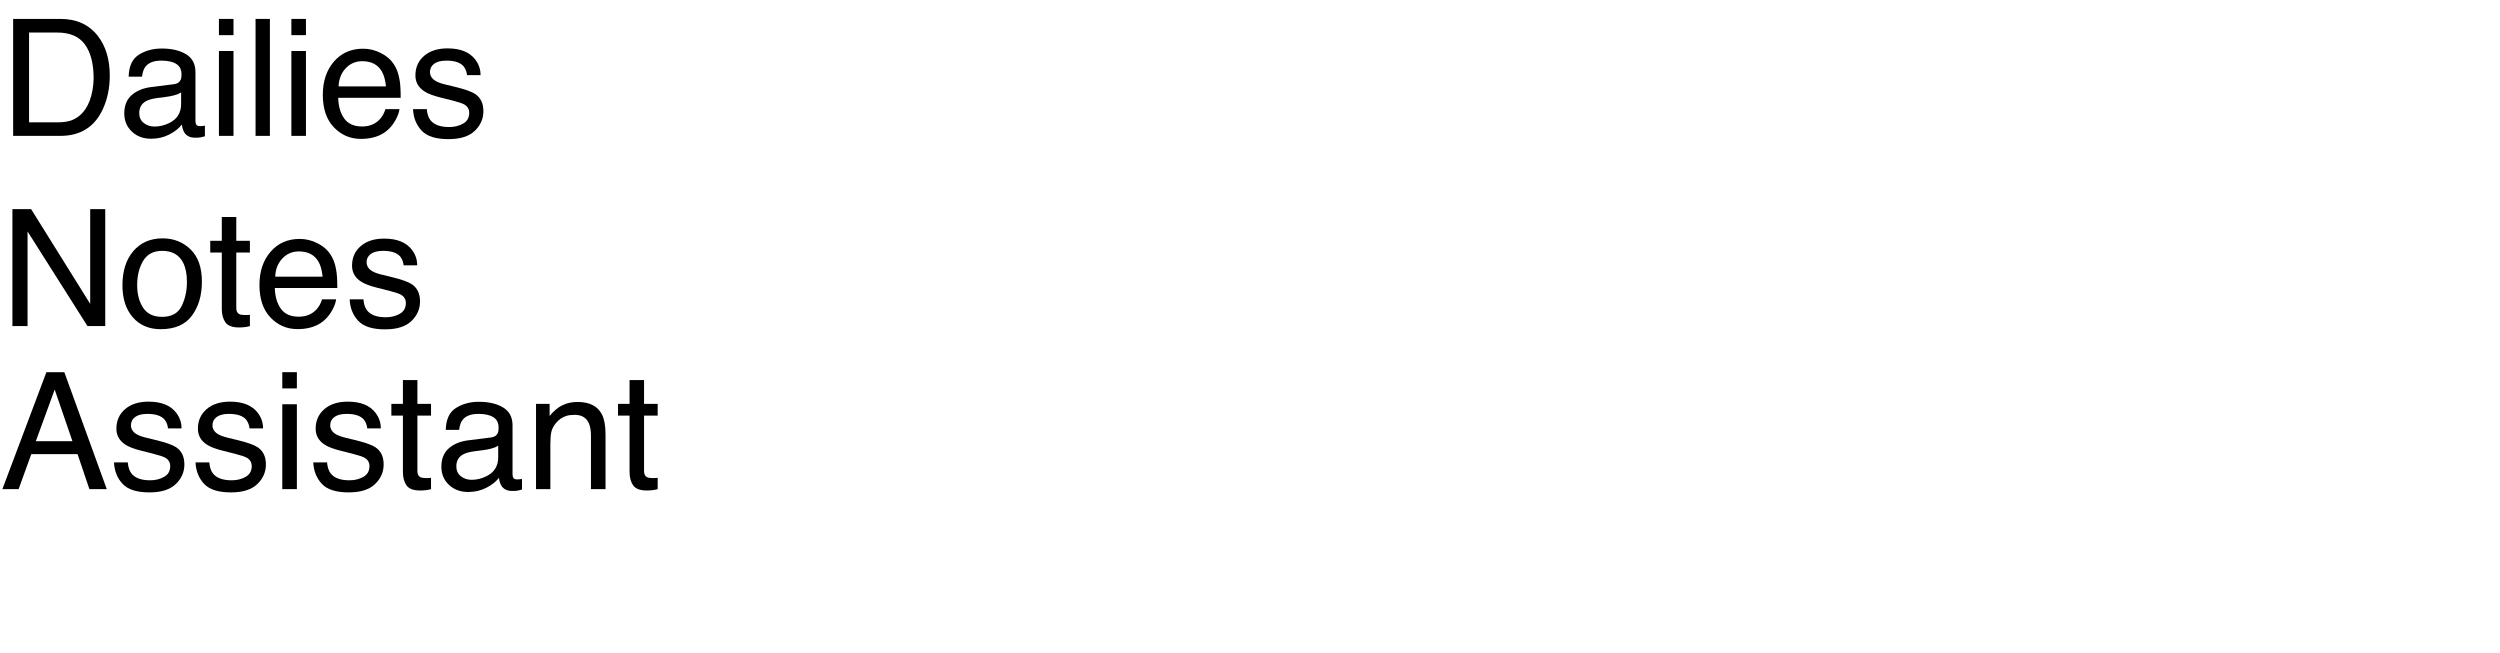
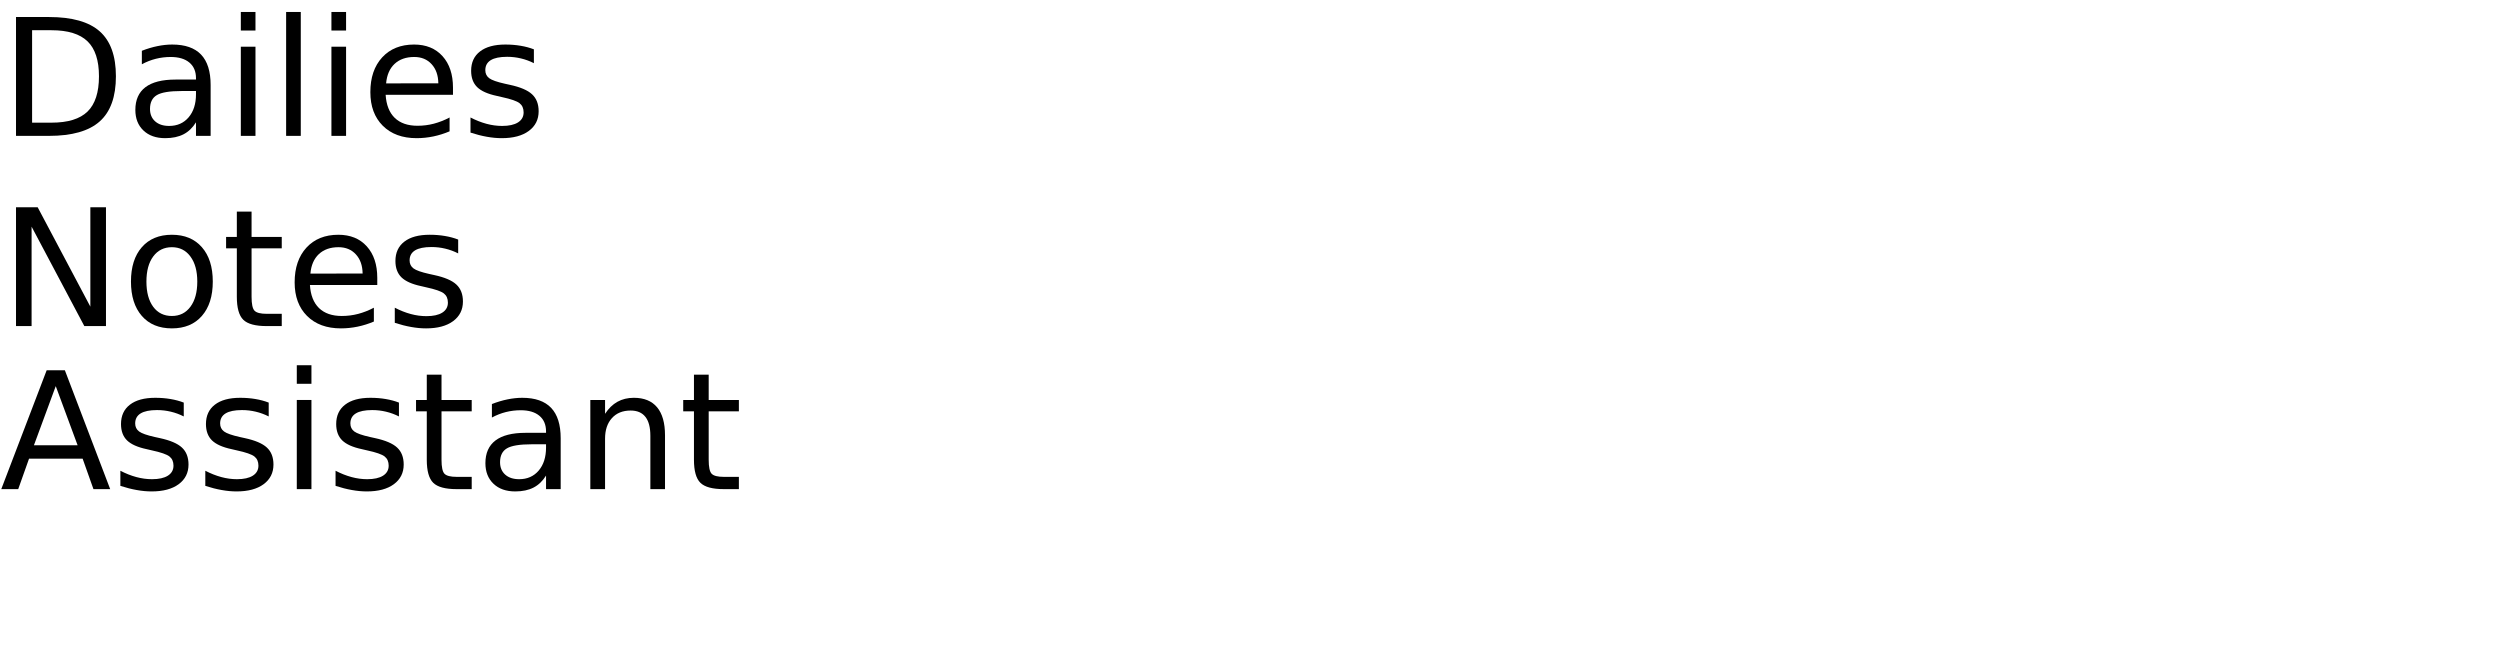
<svg xmlns="http://www.w3.org/2000/svg" xmlns:xlink="http://www.w3.org/1999/xlink" width="920" height="240" viewBox="0 0 920 240">
  <defs>
    <g>
      <g id="glyph-0-0">
-         <path d="M 21.094 -4.98 C 23.066 -4.98 24.688 -5.188 25.957 -5.594 C 28.223 -6.355 30.078 -7.82 31.523 -9.992 C 32.676 -11.73 33.508 -13.953 34.016 -16.672 C 34.309 -18.293 34.453 -19.797 34.453 -21.18 C 34.453 -26.512 33.395 -30.656 31.273 -33.602 C 29.156 -36.551 25.742 -38.027 21.035 -38.027 L 10.695 -38.027 L 10.695 -4.98 Z M 4.836 -43.039 L 22.266 -43.039 C 28.184 -43.039 32.773 -40.938 36.035 -36.738 C 38.945 -32.949 40.398 -28.094 40.398 -22.18 C 40.398 -17.609 39.539 -13.477 37.82 -9.785 C 34.793 -3.262 29.59 0 22.207 0 L 4.836 0 Z M 4.836 -43.039 " />
+         <path d="M 11.812 -38.875 L 11.812 -4.859 L 18.953 -4.859 C 24.992 -4.859 29.414 -6.223 32.219 -8.953 C 35.02 -11.691 36.422 -16.016 36.422 -21.922 C 36.422 -27.773 35.02 -32.062 32.219 -34.781 C 29.414 -37.508 24.992 -38.875 18.953 -38.875 Z M 5.891 -43.734 L 18.047 -43.734 C 26.523 -43.734 32.742 -41.973 36.703 -38.453 C 40.672 -34.93 42.656 -29.422 42.656 -21.922 C 42.656 -14.379 40.66 -8.836 36.672 -5.297 C 32.691 -1.766 26.484 0 18.047 0 L 5.891 0 Z M 5.891 -43.734 " />
      </g>
      <g id="glyph-0-1">
-         <path d="M 7.91 -8.352 C 7.91 -6.828 8.469 -5.625 9.578 -4.746 C 10.691 -3.867 12.012 -3.43 13.535 -3.43 C 15.391 -3.43 17.188 -3.859 18.926 -4.719 C 21.855 -6.145 23.32 -8.477 23.32 -11.719 L 23.32 -15.969 C 22.676 -15.559 21.844 -15.215 20.828 -14.941 C 19.812 -14.668 18.82 -14.473 17.844 -14.355 L 14.648 -13.945 C 12.734 -13.691 11.297 -13.289 10.344 -12.742 C 8.723 -11.824 7.91 -10.359 7.91 -8.352 Z M 20.684 -19.016 C 21.895 -19.172 22.703 -19.68 23.117 -20.539 C 23.352 -21.008 23.469 -21.68 23.469 -22.559 C 23.469 -24.355 22.828 -25.66 21.547 -26.469 C 20.27 -27.281 18.438 -27.688 16.055 -27.688 C 13.301 -27.688 11.348 -26.945 10.195 -25.461 C 9.551 -24.641 9.133 -23.418 8.938 -21.797 L 4.016 -21.797 C 4.113 -25.664 5.367 -28.355 7.777 -29.867 C 10.191 -31.383 12.988 -32.141 16.172 -32.141 C 19.863 -32.141 22.859 -31.438 25.164 -30.031 C 27.449 -28.625 28.594 -26.438 28.594 -23.469 L 28.594 -5.391 C 28.594 -4.844 28.707 -4.406 28.93 -4.07 C 29.156 -3.738 29.629 -3.574 30.352 -3.574 C 30.586 -3.574 30.852 -3.59 31.141 -3.617 C 31.434 -3.648 31.75 -3.691 32.078 -3.75 L 32.078 0.148 C 31.258 0.383 30.633 0.527 30.203 0.586 C 29.773 0.645 29.188 0.672 28.445 0.672 C 26.629 0.672 25.312 0.031 24.492 -1.258 C 24.062 -1.941 23.758 -2.91 23.586 -4.16 C 22.512 -2.754 20.969 -1.531 18.953 -0.5 C 16.941 0.535 14.727 1.055 12.305 1.055 C 9.395 1.055 7.016 0.172 5.172 -1.598 C 3.324 -3.363 2.402 -5.578 2.402 -8.234 C 2.402 -11.145 3.312 -13.398 5.125 -15 C 6.941 -16.602 9.328 -17.586 12.273 -17.961 Z M 20.684 -19.016 " />
+         <path d="M 20.562 -16.5 C 16.207 -16.5 13.191 -16 11.516 -15 C 9.836 -14 9 -12.301 9 -9.906 C 9 -7.988 9.629 -6.469 10.891 -5.344 C 12.148 -4.219 13.863 -3.656 16.031 -3.656 C 19.02 -3.656 21.414 -4.711 23.219 -6.828 C 25.02 -8.953 25.922 -11.773 25.922 -15.297 L 25.922 -16.5 Z M 31.312 -18.719 L 31.312 0 L 25.922 0 L 25.922 -4.984 C 24.691 -2.992 23.16 -1.523 21.328 -0.578 C 19.492 0.367 17.25 0.844 14.594 0.844 C 11.227 0.844 8.555 -0.098 6.578 -1.984 C 4.598 -3.867 3.609 -6.391 3.609 -9.547 C 3.609 -13.242 4.844 -16.031 7.312 -17.906 C 9.781 -19.781 13.469 -20.719 18.375 -20.719 L 25.922 -20.719 L 25.922 -21.234 C 25.922 -23.723 25.102 -25.645 23.469 -27 C 21.844 -28.352 19.555 -29.031 16.609 -29.031 C 14.734 -29.031 12.906 -28.805 11.125 -28.359 C 9.352 -27.91 7.645 -27.238 6 -26.344 L 6 -31.312 C 7.977 -32.082 9.895 -32.656 11.75 -33.031 C 13.602 -33.414 15.41 -33.609 17.172 -33.609 C 21.91 -33.609 25.453 -32.375 27.797 -29.906 C 30.141 -27.445 31.312 -23.719 31.312 -18.719 Z M 31.312 -18.719 " />
      </g>
      <g id="glyph-0-2">
-         <path d="M 3.867 -31.23 L 9.227 -31.23 L 9.227 0 L 3.867 0 Z M 3.867 -43.039 L 9.227 -43.039 L 9.227 -37.062 L 3.867 -37.062 Z M 3.867 -43.039 " />
+         <path d="M 5.656 -32.812 L 11.047 -32.812 L 11.047 0 L 5.656 0 Z M 5.656 -45.594 L 11.047 -45.594 L 11.047 -38.766 L 5.656 -38.766 Z M 5.656 -45.594 " />
      </g>
      <g id="glyph-0-3">
-         <path d="M 4.016 -43.039 L 9.289 -43.039 L 9.289 0 L 4.016 0 Z M 4.016 -43.039 " />
+         <path d="M 5.656 -45.594 L 11.047 -45.594 L 11.047 0 L 5.656 0 Z M 5.656 -45.594 " />
      </g>
      <g id="glyph-0-4">
-         <path d="M 16.934 -32.078 C 19.16 -32.078 21.32 -31.559 23.406 -30.512 C 25.496 -29.469 27.09 -28.117 28.184 -26.453 C 29.238 -24.871 29.941 -23.027 30.293 -20.918 C 30.605 -19.473 30.762 -17.168 30.762 -14.004 L 7.766 -14.004 C 7.863 -10.82 8.613 -8.266 10.02 -6.344 C 11.426 -4.418 13.602 -3.457 16.555 -3.457 C 19.309 -3.457 21.504 -4.367 23.145 -6.18 C 24.082 -7.234 24.746 -8.457 25.137 -9.844 L 30.32 -9.844 C 30.184 -8.691 29.73 -7.406 28.961 -5.992 C 28.188 -4.574 27.324 -3.418 26.367 -2.52 C 24.766 -0.957 22.781 0.098 20.422 0.645 C 19.152 0.957 17.715 1.113 16.113 1.113 C 12.207 1.113 8.898 -0.309 6.18 -3.148 C 3.465 -5.992 2.109 -9.969 2.109 -15.086 C 2.109 -20.125 3.477 -24.219 6.211 -27.363 C 8.945 -30.508 12.52 -32.078 16.934 -32.078 Z M 25.344 -18.195 C 25.129 -20.48 24.629 -22.305 23.848 -23.672 C 22.402 -26.211 19.992 -27.48 16.609 -27.48 C 14.188 -27.48 12.156 -26.605 10.516 -24.859 C 8.875 -23.109 8.008 -20.891 7.91 -18.195 Z M 25.344 -18.195 " />
+         <path d="M 33.719 -17.75 L 33.719 -15.125 L 8.938 -15.125 C 9.164 -11.406 10.281 -8.57 12.281 -6.625 C 14.289 -4.688 17.082 -3.719 20.656 -3.719 C 22.727 -3.719 24.734 -3.973 26.672 -4.484 C 28.617 -4.992 30.551 -5.754 32.469 -6.766 L 32.469 -1.672 C 30.531 -0.848 28.547 -0.223 26.516 0.203 C 24.484 0.629 22.422 0.844 20.328 0.844 C 15.098 0.844 10.953 -0.676 7.891 -3.719 C 4.836 -6.77 3.312 -10.891 3.312 -16.078 C 3.312 -21.453 4.758 -25.719 7.656 -28.875 C 10.562 -32.031 14.473 -33.609 19.391 -33.609 C 23.805 -33.609 27.297 -32.188 29.859 -29.344 C 32.43 -26.5 33.719 -22.633 33.719 -17.75 Z M 28.328 -19.344 C 28.285 -22.289 27.457 -24.641 25.844 -26.391 C 24.238 -28.148 22.109 -29.031 19.453 -29.031 C 16.441 -29.031 14.031 -28.18 12.219 -26.484 C 10.414 -24.785 9.379 -22.395 9.109 -19.312 Z M 28.328 -19.344 " />
      </g>
      <g id="glyph-0-5">
-         <path d="M 7 -9.844 C 7.156 -8.086 7.598 -6.738 8.32 -5.801 C 9.648 -4.102 11.953 -3.25 15.234 -3.25 C 17.188 -3.25 18.906 -3.676 20.391 -4.527 C 21.875 -5.375 22.617 -6.688 22.617 -8.469 C 22.617 -9.816 22.023 -10.84 20.828 -11.543 C 20.066 -11.973 18.562 -12.469 16.32 -13.039 L 12.129 -14.094 C 9.453 -14.758 7.48 -15.5 6.211 -16.32 C 3.945 -17.746 2.812 -19.719 2.812 -22.234 C 2.812 -25.203 3.883 -27.609 6.02 -29.445 C 8.16 -31.281 11.035 -32.195 14.648 -32.195 C 19.375 -32.195 22.781 -30.812 24.875 -28.039 C 26.184 -26.281 26.816 -24.383 26.777 -22.352 L 21.797 -22.352 C 21.699 -23.543 21.281 -24.629 20.539 -25.605 C 19.328 -26.992 17.227 -27.688 14.238 -27.688 C 12.246 -27.688 10.738 -27.305 9.711 -26.543 C 8.688 -25.781 8.172 -24.773 8.172 -23.523 C 8.172 -22.156 8.848 -21.062 10.195 -20.242 C 10.977 -19.754 12.129 -19.328 13.652 -18.953 L 17.141 -18.105 C 20.93 -17.188 23.469 -16.297 24.758 -15.438 C 26.809 -14.09 27.832 -11.973 27.832 -9.082 C 27.832 -6.289 26.773 -3.875 24.652 -1.844 C 22.535 0.188 19.305 1.203 14.969 1.203 C 10.301 1.203 6.996 0.141 5.055 -1.977 C 3.109 -4.098 2.07 -6.719 1.934 -9.844 Z M 7 -9.844 " />
+         <path d="M 26.578 -31.844 L 26.578 -26.75 C 25.047 -27.531 23.457 -28.113 21.812 -28.5 C 20.176 -28.895 18.484 -29.094 16.734 -29.094 C 14.055 -29.094 12.047 -28.68 10.703 -27.859 C 9.367 -27.035 8.703 -25.805 8.703 -24.172 C 8.703 -22.922 9.18 -21.938 10.141 -21.219 C 11.098 -20.508 13.02 -19.832 15.906 -19.188 L 17.75 -18.781 C 21.582 -17.957 24.301 -16.797 25.906 -15.297 C 27.52 -13.805 28.328 -11.723 28.328 -9.047 C 28.328 -6.004 27.117 -3.594 24.703 -1.812 C 22.297 -0.039 18.984 0.844 14.766 0.844 C 13.004 0.844 11.172 0.672 9.266 0.328 C 7.367 -0.004 5.363 -0.516 3.25 -1.203 L 3.25 -6.766 C 5.238 -5.734 7.203 -4.957 9.141 -4.438 C 11.078 -3.914 12.992 -3.656 14.891 -3.656 C 17.422 -3.656 19.367 -4.086 20.734 -4.953 C 22.109 -5.828 22.797 -7.055 22.797 -8.641 C 22.797 -10.109 22.301 -11.234 21.312 -12.016 C 20.32 -12.797 18.16 -13.547 14.828 -14.266 L 12.953 -14.703 C 9.609 -15.41 7.191 -16.488 5.703 -17.938 C 4.223 -19.395 3.484 -21.395 3.484 -23.938 C 3.484 -27.02 4.578 -29.398 6.766 -31.078 C 8.953 -32.766 12.055 -33.609 16.078 -33.609 C 18.078 -33.609 19.953 -33.457 21.703 -33.156 C 23.461 -32.863 25.086 -32.426 26.578 -31.844 Z M 26.578 -31.844 " />
      </g>
      <g id="glyph-0-6">
-         <path d="M 4.57 -43.039 L 11.453 -43.039 L 33.195 -8.172 L 33.195 -43.039 L 38.73 -43.039 L 38.73 0 L 32.195 0 L 10.137 -34.836 L 10.137 0 L 4.57 0 Z M 4.57 -43.039 " />
+         <path d="M 5.891 -43.734 L 13.859 -43.734 L 33.25 -7.156 L 33.25 -43.734 L 39 -43.734 L 39 0 L 31.031 0 L 11.625 -36.594 L 11.625 0 L 5.891 0 Z M 5.891 -43.734 " />
      </g>
      <g id="glyph-0-7">
-         <path d="M 16.32 -3.398 C 19.816 -3.398 22.211 -4.723 23.512 -7.367 C 24.809 -10.016 25.461 -12.961 25.461 -16.203 C 25.461 -19.133 24.992 -21.516 24.055 -23.352 C 22.57 -26.242 20.008 -27.688 16.375 -27.688 C 13.152 -27.688 10.812 -26.453 9.344 -23.992 C 7.879 -21.531 7.148 -18.562 7.148 -15.086 C 7.148 -11.746 7.883 -8.965 9.344 -6.738 C 10.809 -4.512 13.133 -3.398 16.32 -3.398 Z M 16.523 -32.285 C 20.566 -32.285 23.984 -30.938 26.777 -28.242 C 29.57 -25.547 30.969 -21.582 30.969 -16.348 C 30.969 -11.289 29.734 -7.109 27.273 -3.809 C 24.812 -0.508 20.996 1.141 15.82 1.141 C 11.504 1.141 8.078 -0.316 5.539 -3.238 C 3 -6.156 1.727 -10.078 1.727 -15 C 1.727 -20.273 3.066 -24.473 5.742 -27.598 C 8.418 -30.723 12.012 -32.285 16.523 -32.285 Z M 16.523 -32.285 " />
+         <path d="M 18.375 -29.031 C 15.477 -29.031 13.191 -27.898 11.516 -25.641 C 9.836 -23.391 9 -20.301 9 -16.375 C 9 -12.445 9.832 -9.352 11.5 -7.094 C 13.164 -4.844 15.457 -3.719 18.375 -3.719 C 21.238 -3.719 23.508 -4.848 25.188 -7.109 C 26.875 -9.379 27.719 -12.469 27.719 -16.375 C 27.719 -20.258 26.875 -23.336 25.188 -25.609 C 23.508 -27.891 21.238 -29.031 18.375 -29.031 Z M 18.375 -33.609 C 23.062 -33.609 26.738 -32.082 29.406 -29.031 C 32.082 -25.988 33.422 -21.77 33.422 -16.375 C 33.422 -11.008 32.082 -6.797 29.406 -3.734 C 26.738 -0.68 23.062 0.844 18.375 0.844 C 13.664 0.844 9.977 -0.68 7.312 -3.734 C 4.645 -6.797 3.312 -11.008 3.312 -16.375 C 3.312 -21.77 4.645 -25.988 7.312 -29.031 C 9.977 -32.082 13.664 -33.609 18.375 -33.609 Z M 18.375 -33.609 " />
      </g>
      <g id="glyph-0-8">
-         <path d="M 4.922 -40.137 L 10.254 -40.137 L 10.254 -31.375 L 15.266 -31.375 L 15.266 -27.07 L 10.254 -27.07 L 10.254 -6.594 C 10.254 -5.5 10.625 -4.766 11.367 -4.395 C 11.777 -4.18 12.461 -4.07 13.418 -4.07 C 13.672 -4.07 13.945 -4.078 14.238 -4.086 C 14.531 -4.098 14.875 -4.121 15.266 -4.16 L 15.266 0 C 14.66 0.176 14.027 0.305 13.375 0.383 C 12.719 0.461 12.012 0.5 11.25 0.5 C 8.789 0.5 7.117 -0.133 6.242 -1.391 C 5.363 -2.652 4.922 -4.289 4.922 -6.297 L 4.922 -27.07 L 0.672 -27.07 L 0.672 -31.375 L 4.922 -31.375 Z M 4.922 -40.137 " />
+         <path d="M 10.984 -42.125 L 10.984 -32.812 L 22.094 -32.812 L 22.094 -28.625 L 10.984 -28.625 L 10.984 -10.812 C 10.984 -8.133 11.348 -6.414 12.078 -5.656 C 12.816 -4.895 14.305 -4.516 16.547 -4.516 L 22.094 -4.516 L 22.094 0 L 16.547 0 C 12.391 0 9.52 -0.773 7.938 -2.328 C 6.352 -3.879 5.562 -6.707 5.562 -10.812 L 5.562 -28.625 L 1.609 -28.625 L 1.609 -32.812 L 5.562 -32.812 L 5.562 -42.125 Z M 10.984 -42.125 " />
      </g>
      <g id="glyph-0-9">
-         <path d="M 26.66 -17.637 L 20.125 -36.648 L 13.184 -17.637 Z M 17.078 -43.039 L 23.672 -43.039 L 39.289 0 L 32.898 0 L 28.535 -12.891 L 11.516 -12.891 L 6.855 0 L 0.879 0 Z M 17.078 -43.039 " />
+         <path d="M 20.516 -37.906 L 12.484 -16.141 L 28.562 -16.141 Z M 17.172 -43.734 L 23.875 -43.734 L 40.547 0 L 34.391 0 L 30.406 -11.219 L 10.688 -11.219 L 6.703 0 L 0.469 0 Z M 17.172 -43.734 " />
      </g>
      <g id="glyph-0-10">
-         <path d="M 3.867 -31.375 L 8.875 -31.375 L 8.875 -26.922 C 10.359 -28.758 11.934 -30.078 13.594 -30.879 C 15.254 -31.68 17.102 -32.078 19.133 -32.078 C 23.586 -32.078 26.594 -30.527 28.156 -27.422 C 29.016 -25.723 29.445 -23.289 29.445 -20.125 L 29.445 0 L 24.082 0 L 24.082 -19.773 C 24.082 -21.688 23.797 -23.234 23.234 -24.406 C 22.297 -26.359 20.594 -27.336 18.133 -27.336 C 16.883 -27.336 15.859 -27.207 15.059 -26.953 C 13.613 -26.523 12.344 -25.664 11.25 -24.375 C 10.371 -23.34 9.801 -22.27 9.535 -21.168 C 9.273 -20.062 9.141 -18.484 9.141 -16.438 L 9.141 0 L 3.867 0 Z M 3.867 -31.375 " />
+         <path d="M 32.938 -19.812 L 32.938 0 L 27.547 0 L 27.547 -19.625 C 27.547 -22.727 26.938 -25.051 25.719 -26.594 C 24.508 -28.145 22.695 -28.922 20.281 -28.922 C 17.363 -28.922 15.066 -27.988 13.391 -26.125 C 11.711 -24.27 10.875 -21.742 10.875 -18.547 L 10.875 0 L 5.453 0 L 5.453 -32.812 L 10.875 -32.812 L 10.875 -27.719 C 12.156 -29.688 13.672 -31.16 15.422 -32.141 C 17.172 -33.117 19.188 -33.609 21.469 -33.609 C 25.238 -33.609 28.094 -32.441 30.031 -30.109 C 31.969 -27.773 32.938 -24.344 32.938 -19.812 Z M 32.938 -19.812 " />
      </g>
    </g>
  </defs>
  <g fill="rgb(0%, 0%, 0%)" fill-opacity="1">
    <use xlink:href="#glyph-0-0" x="0" y="50" />
-     <use xlink:href="#glyph-0-1" x="43.33" y="50" />
-     <use xlink:href="#glyph-0-2" x="76.699" y="50" />
-     <use xlink:href="#glyph-0-3" x="90.029" y="50" />
-     <use xlink:href="#glyph-0-2" x="103.359" y="50" />
-     <use xlink:href="#glyph-0-4" x="116.689" y="50" />
-     <use xlink:href="#glyph-0-5" x="150.059" y="50" />
+     <use xlink:href="#glyph-0-1" x="46.201" y="50" />
+     <use xlink:href="#glyph-0-2" x="82.969" y="50" />
+     <use xlink:href="#glyph-0-3" x="99.639" y="50" />
+     <use xlink:href="#glyph-0-2" x="116.309" y="50" />
+     <use xlink:href="#glyph-0-4" x="132.979" y="50" />
+     <use xlink:href="#glyph-0-5" x="169.893" y="50" />
  </g>
  <g fill="rgb(0%, 0%, 0%)" fill-opacity="1">
    <use xlink:href="#glyph-0-6" x="0" y="120" />
-     <use xlink:href="#glyph-0-7" x="43.33" y="120" />
-     <use xlink:href="#glyph-0-8" x="76.699" y="120" />
-     <use xlink:href="#glyph-0-4" x="93.369" y="120" />
-     <use xlink:href="#glyph-0-5" x="126.738" y="120" />
+     <use xlink:href="#glyph-0-7" x="44.883" y="120" />
+     <use xlink:href="#glyph-0-8" x="81.592" y="120" />
+     <use xlink:href="#glyph-0-4" x="105.117" y="120" />
+     <use xlink:href="#glyph-0-5" x="142.031" y="120" />
  </g>
  <g fill="rgb(0%, 0%, 0%)" fill-opacity="1">
    <use xlink:href="#glyph-0-9" x="0" y="180" />
-     <use xlink:href="#glyph-0-5" x="40.02" y="180" />
-     <use xlink:href="#glyph-0-5" x="70.02" y="180" />
-     <use xlink:href="#glyph-0-2" x="100.02" y="180" />
-     <use xlink:href="#glyph-0-5" x="113.35" y="180" />
-     <use xlink:href="#glyph-0-8" x="143.35" y="180" />
-     <use xlink:href="#glyph-0-1" x="160.02" y="180" />
-     <use xlink:href="#glyph-0-10" x="193.389" y="180" />
-     <use xlink:href="#glyph-0-8" x="226.758" y="180" />
+     <use xlink:href="#glyph-0-5" x="41.045" y="180" />
+     <use xlink:href="#glyph-0-5" x="72.305" y="180" />
+     <use xlink:href="#glyph-0-2" x="103.564" y="180" />
+     <use xlink:href="#glyph-0-5" x="120.234" y="180" />
+     <use xlink:href="#glyph-0-8" x="151.494" y="180" />
+     <use xlink:href="#glyph-0-1" x="175.02" y="180" />
+     <use xlink:href="#glyph-0-10" x="211.787" y="180" />
+     <use xlink:href="#glyph-0-8" x="249.814" y="180" />
  </g>
</svg>
